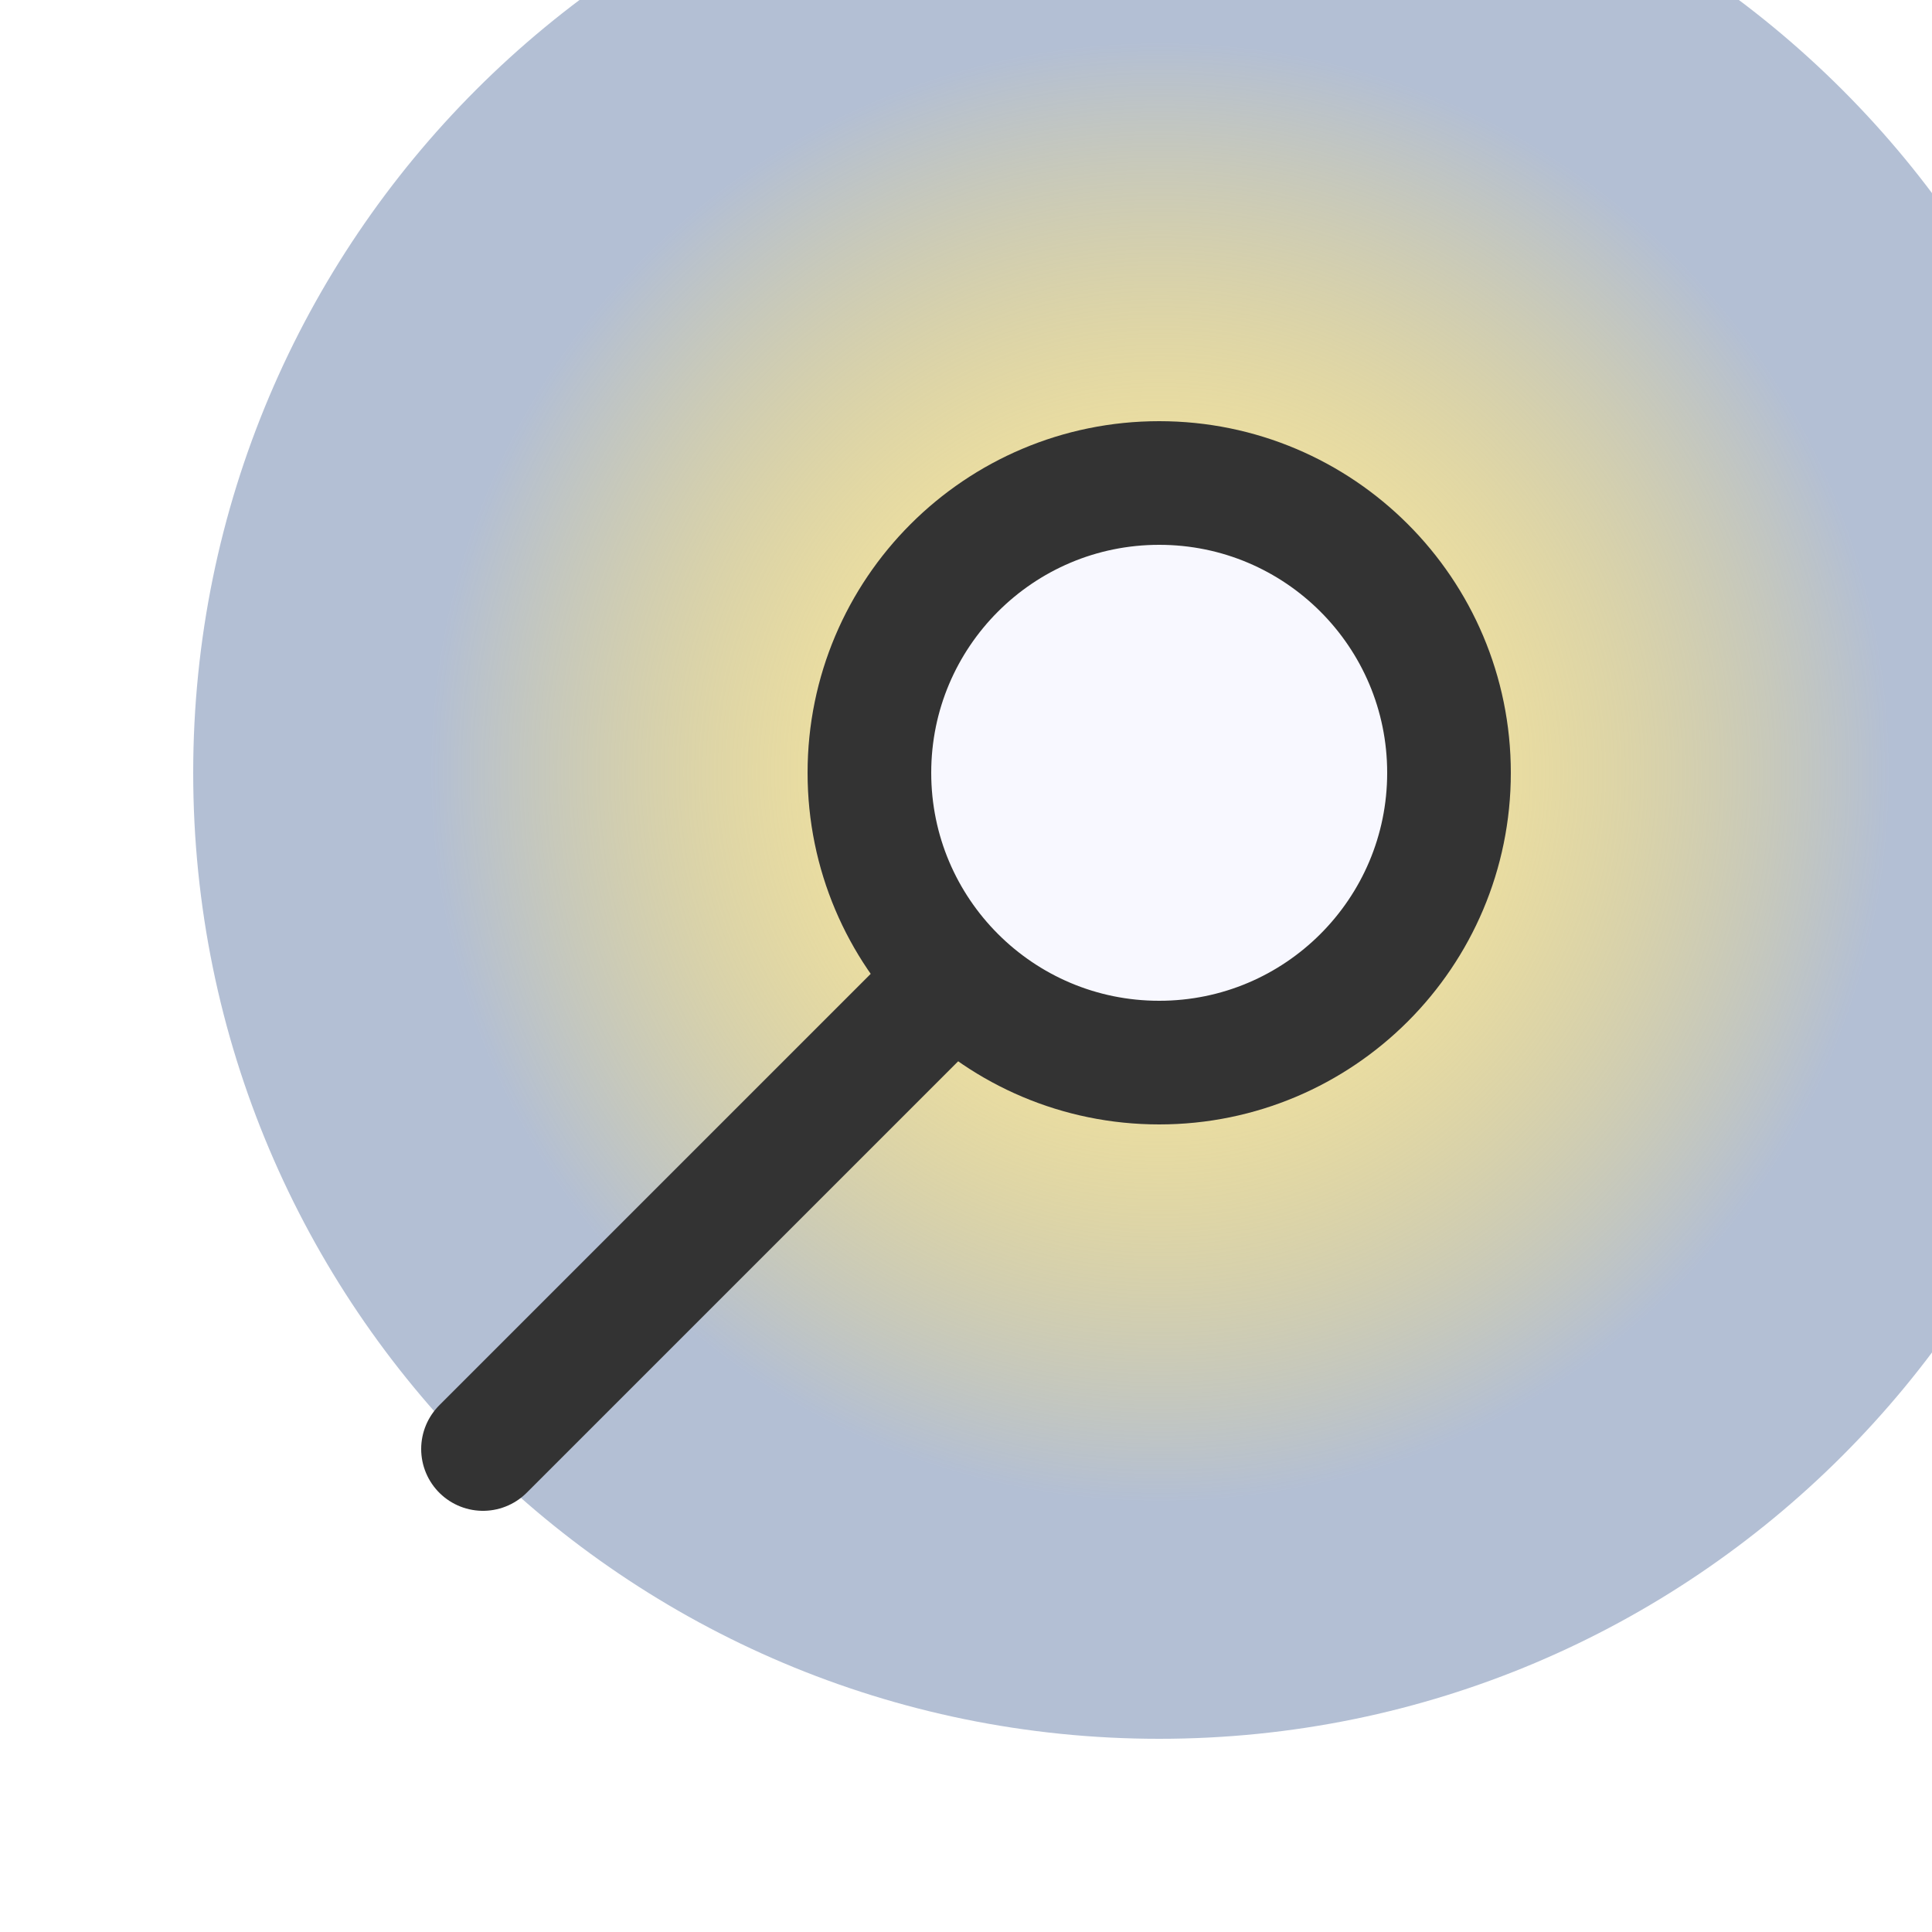
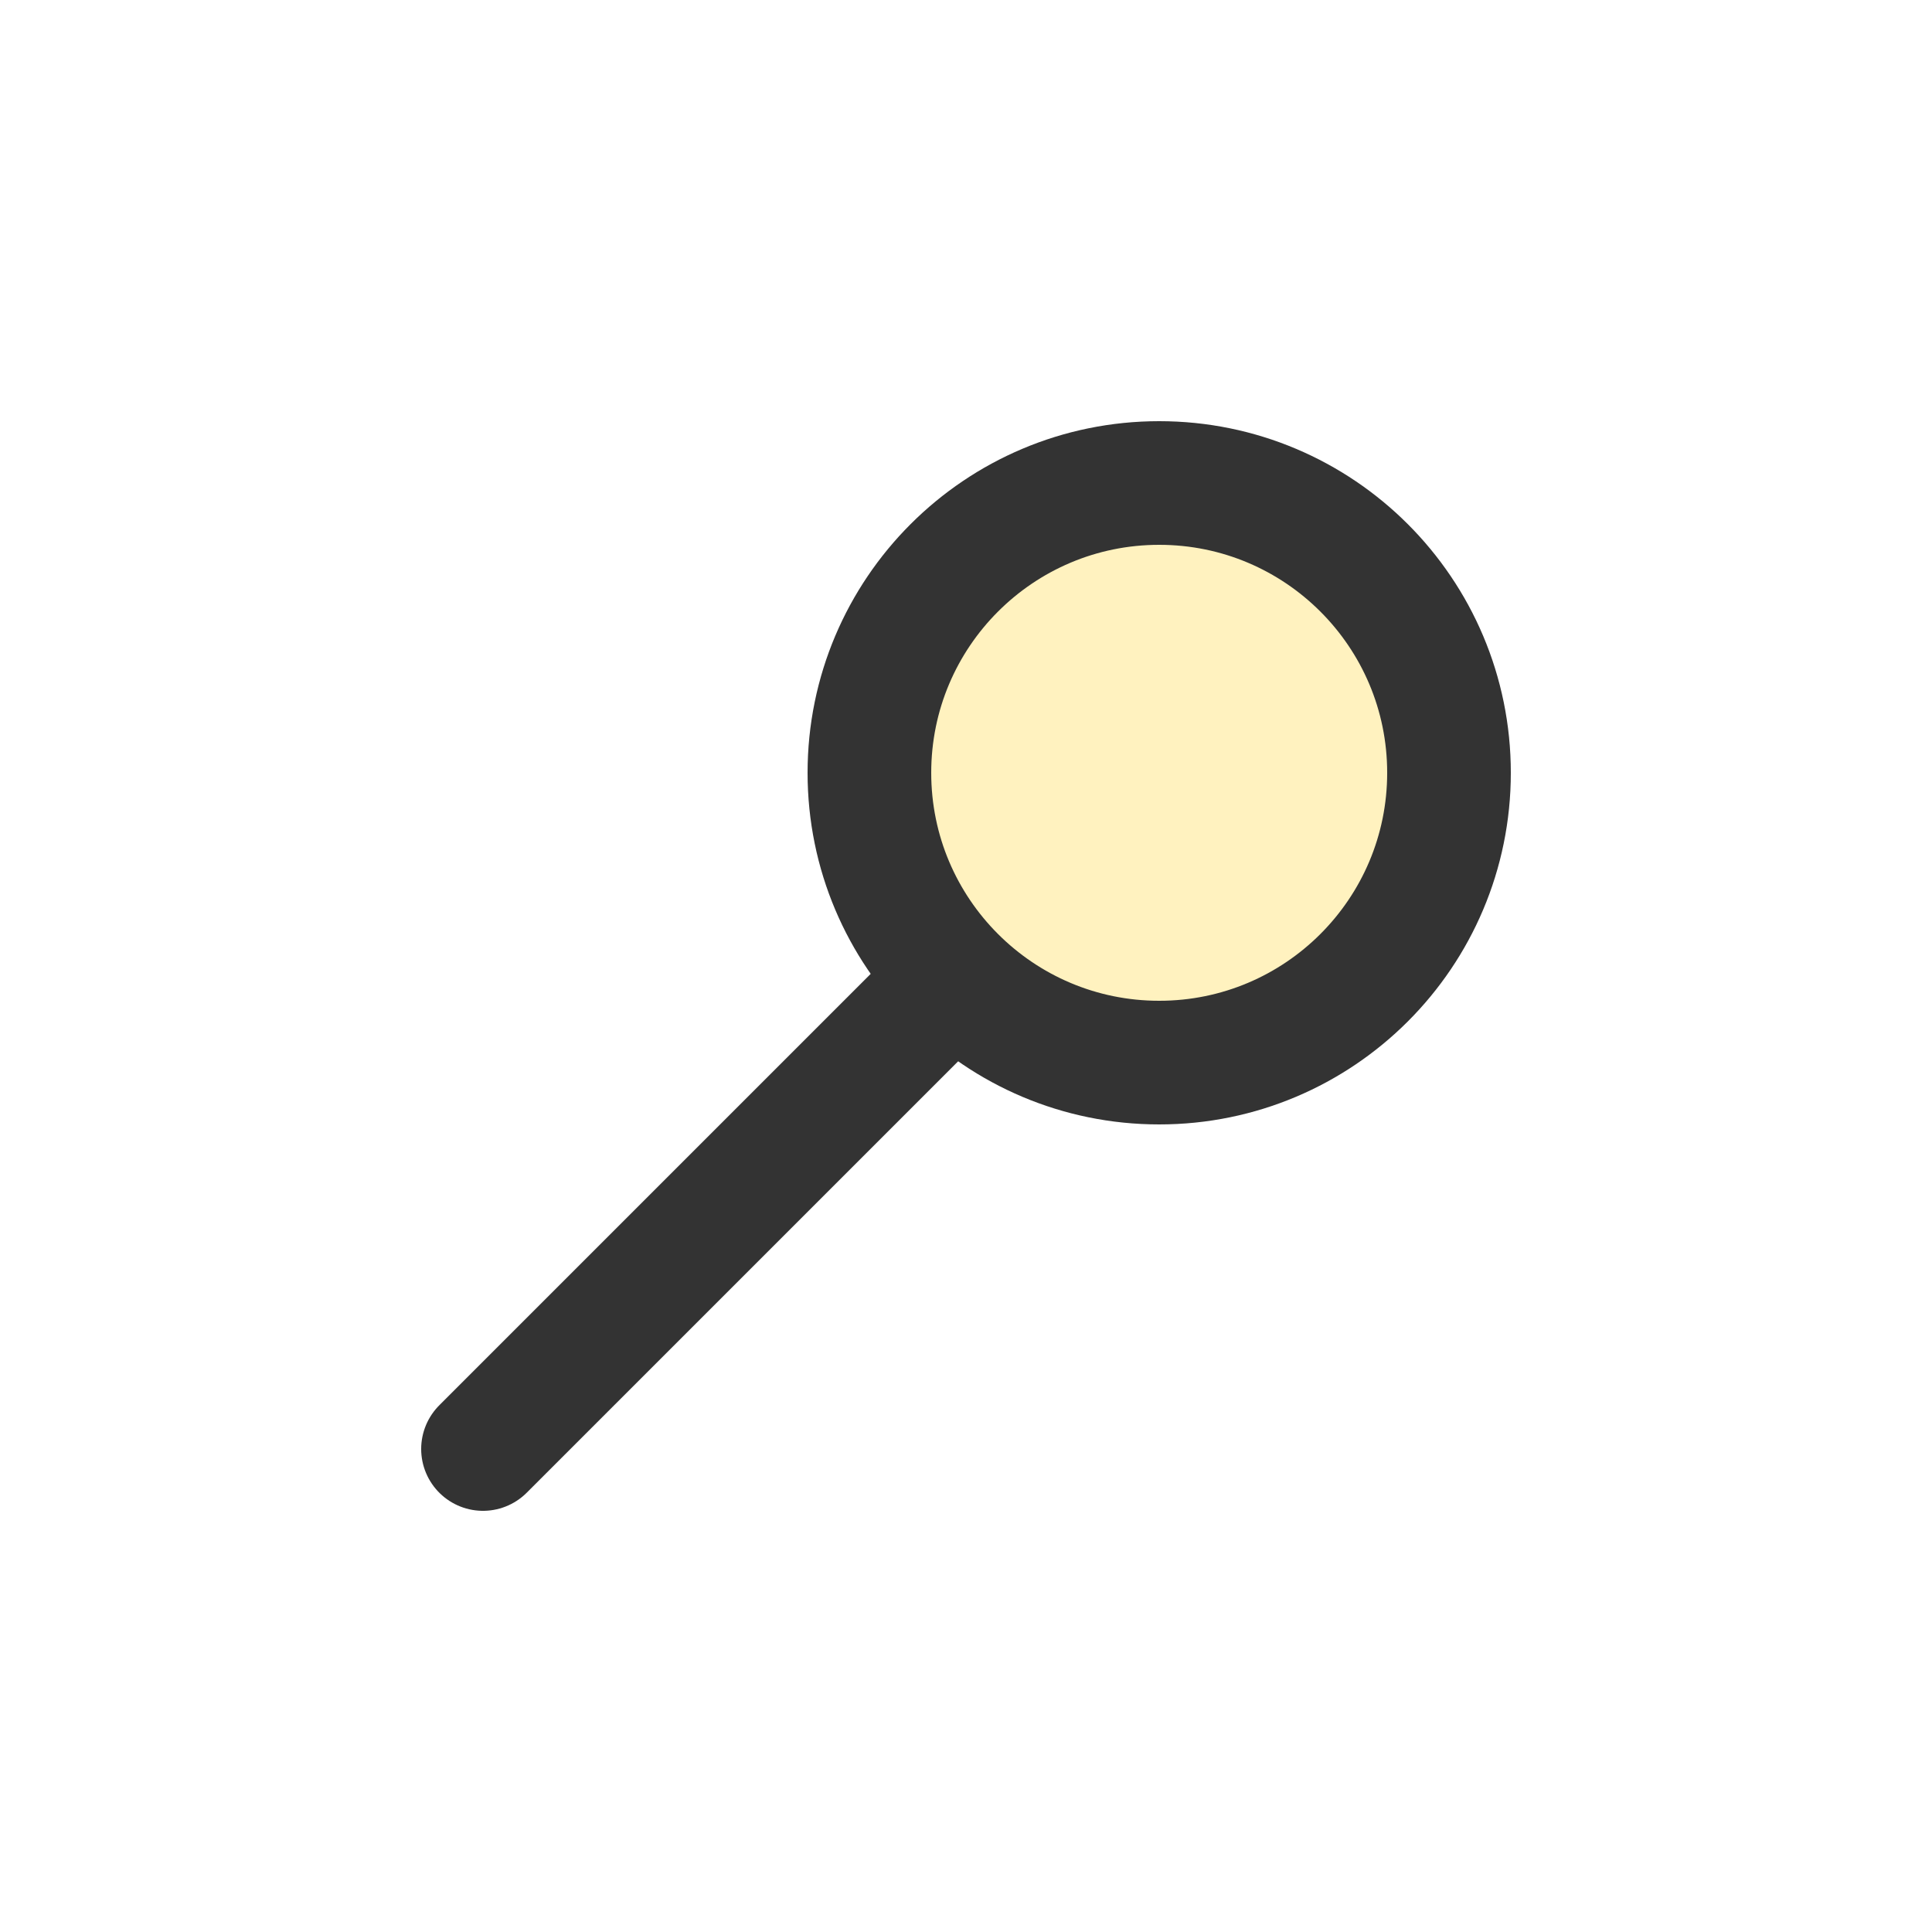
- <svg xmlns="http://www.w3.org/2000/svg" id="navigation-icon" viewBox="0 0 500 500" style="background-color: #B3BFD4">
-   <defs>
-     <radialGradient id="background">
-       <stop stop-color="hsla( 48, 100%, 50%, 25% )" offset="0%" />
-       <stop stop-color="#B3BFD4" offset="75%" />
-     </radialGradient>
-   </defs>
-   <circle class="glow" cx="300" cy="200" r="250" fill="url(#background)" />
+ <svg xmlns="http://www.w3.org/2000/svg" id="navigation-icon" viewBox="0 0 500 500" style="background-color: #F8F8FF">
  <g stroke="#333333" stroke-width="32" fill="none">
-     <circle cx="300" cy="200" r="75" fill="#F8F8FF" />
+     <circle cx="300" cy="200" r="75" fill="hsla( 48, 100%, 50%, 25% )" />
    <line x1="125" y1="375" x2="240" y2="260" stroke-linecap="round" />
  </g>
</svg>
